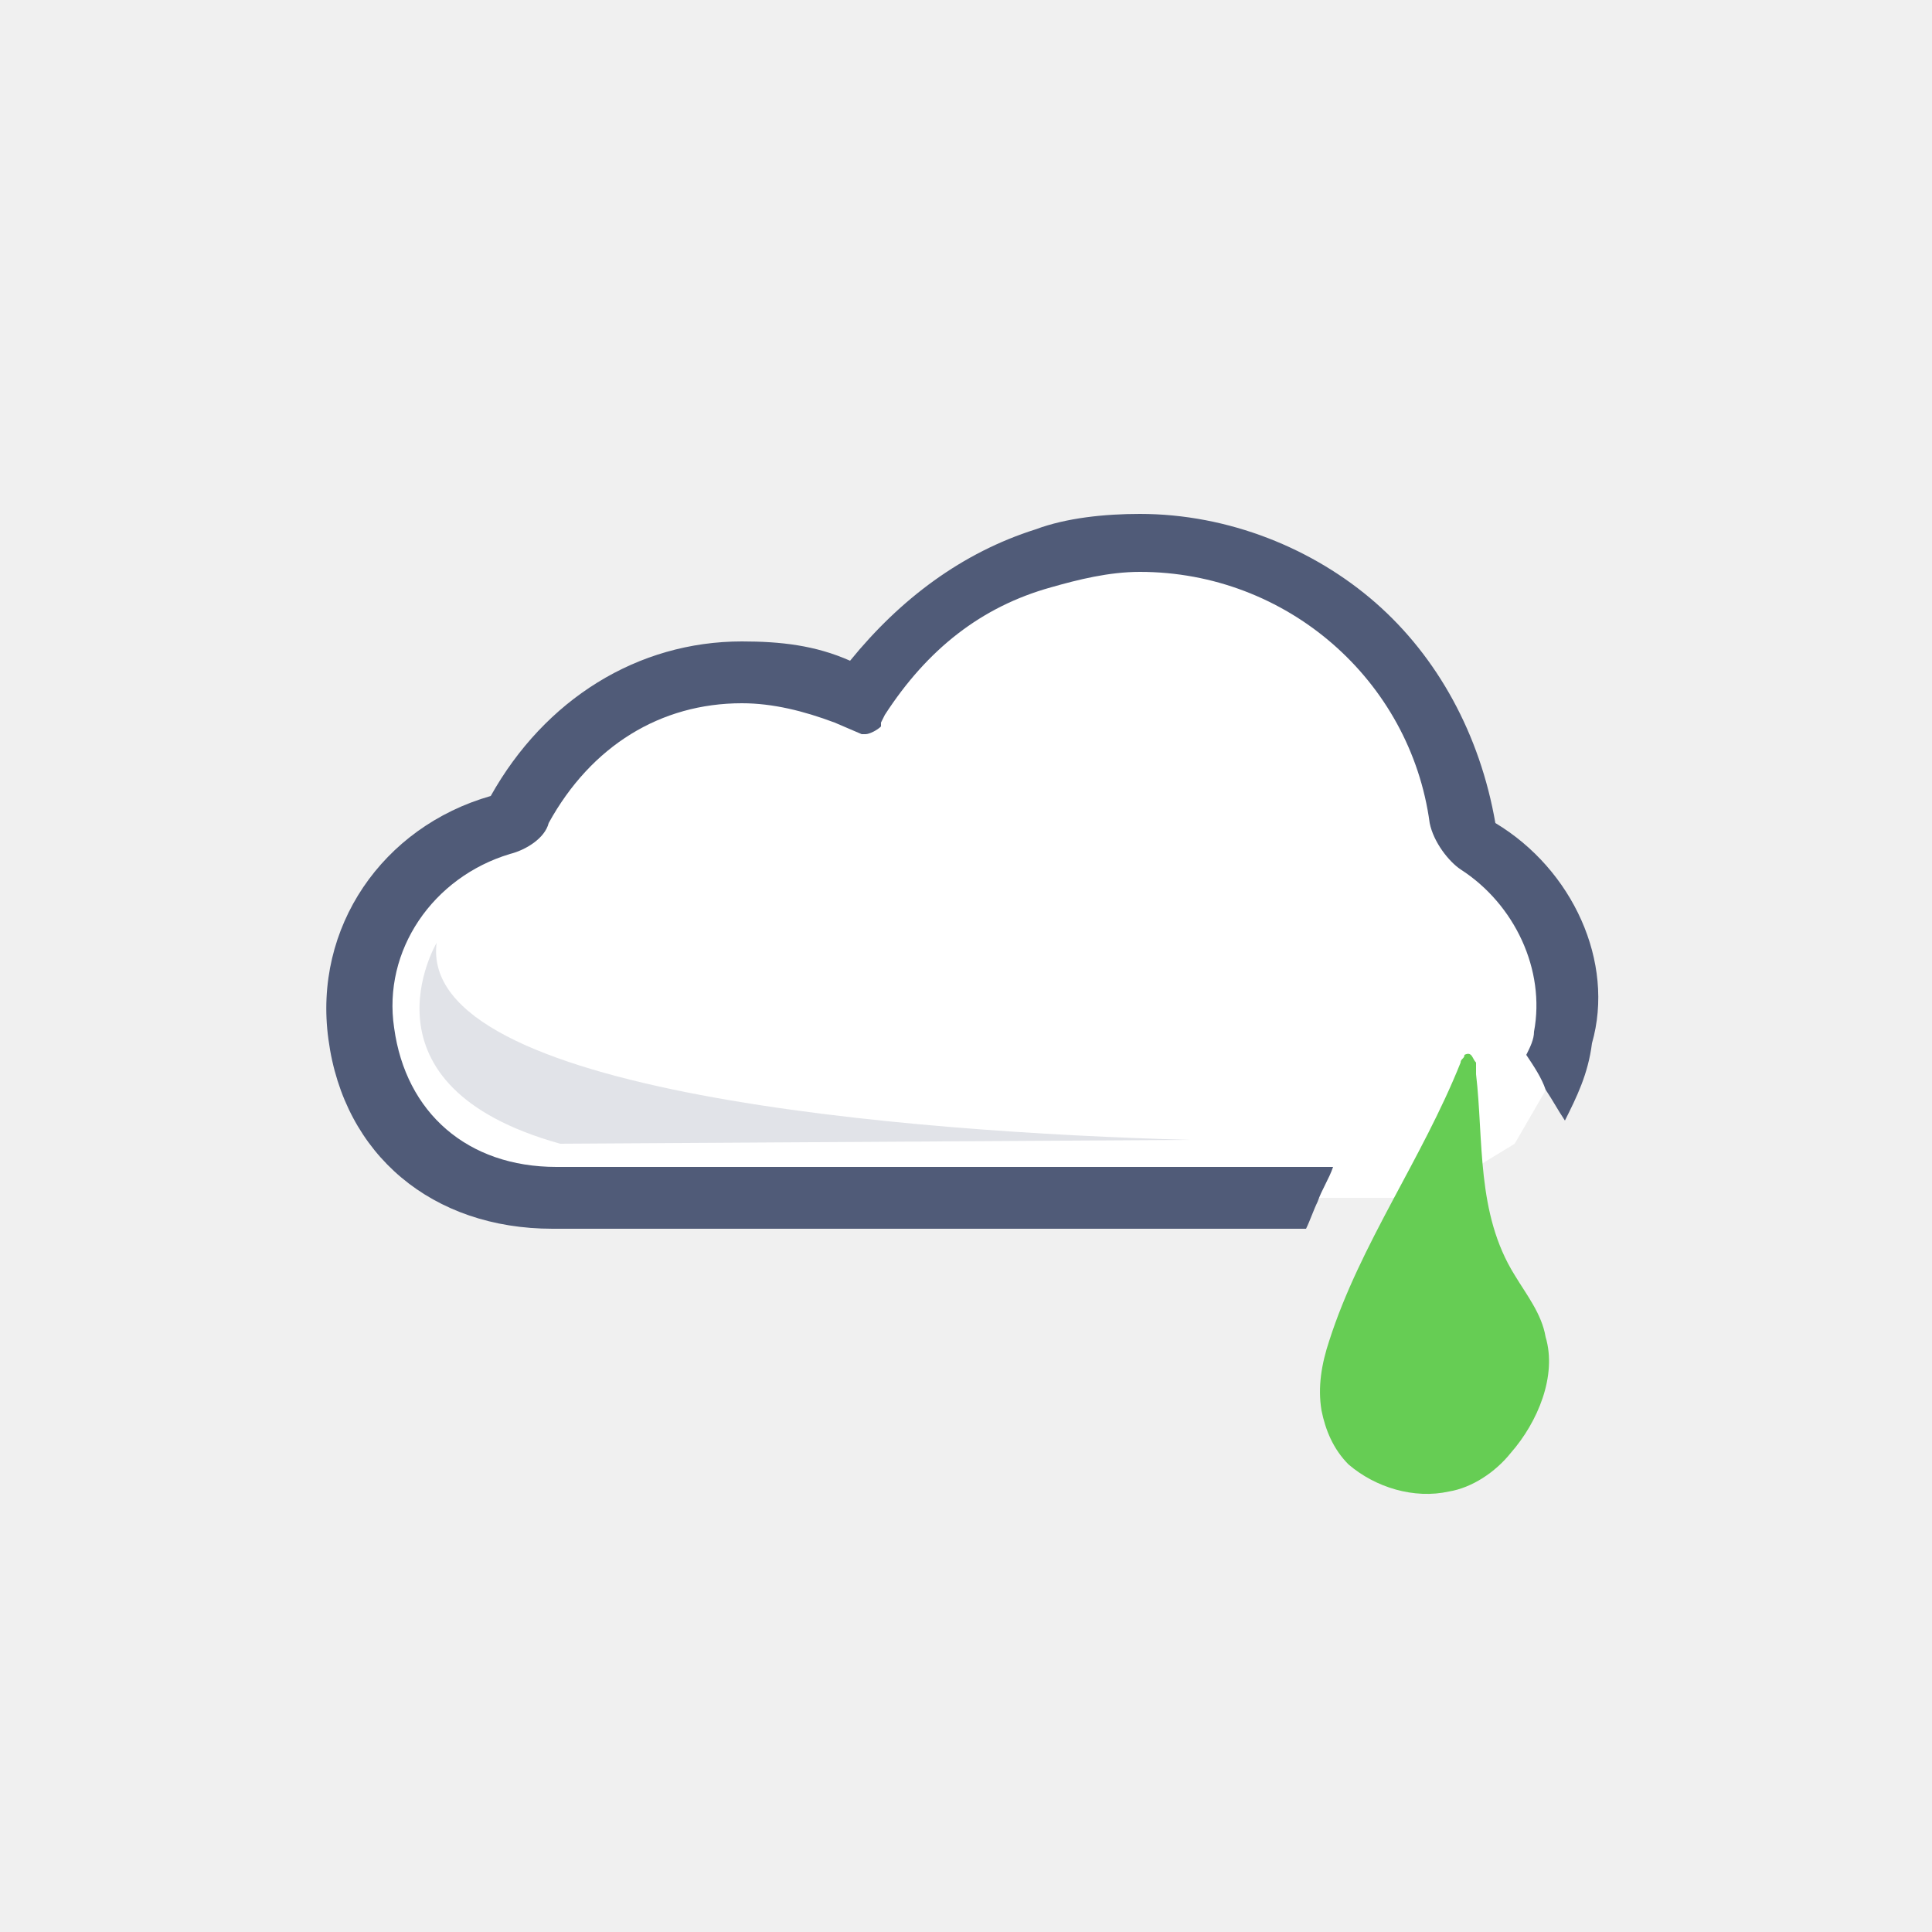
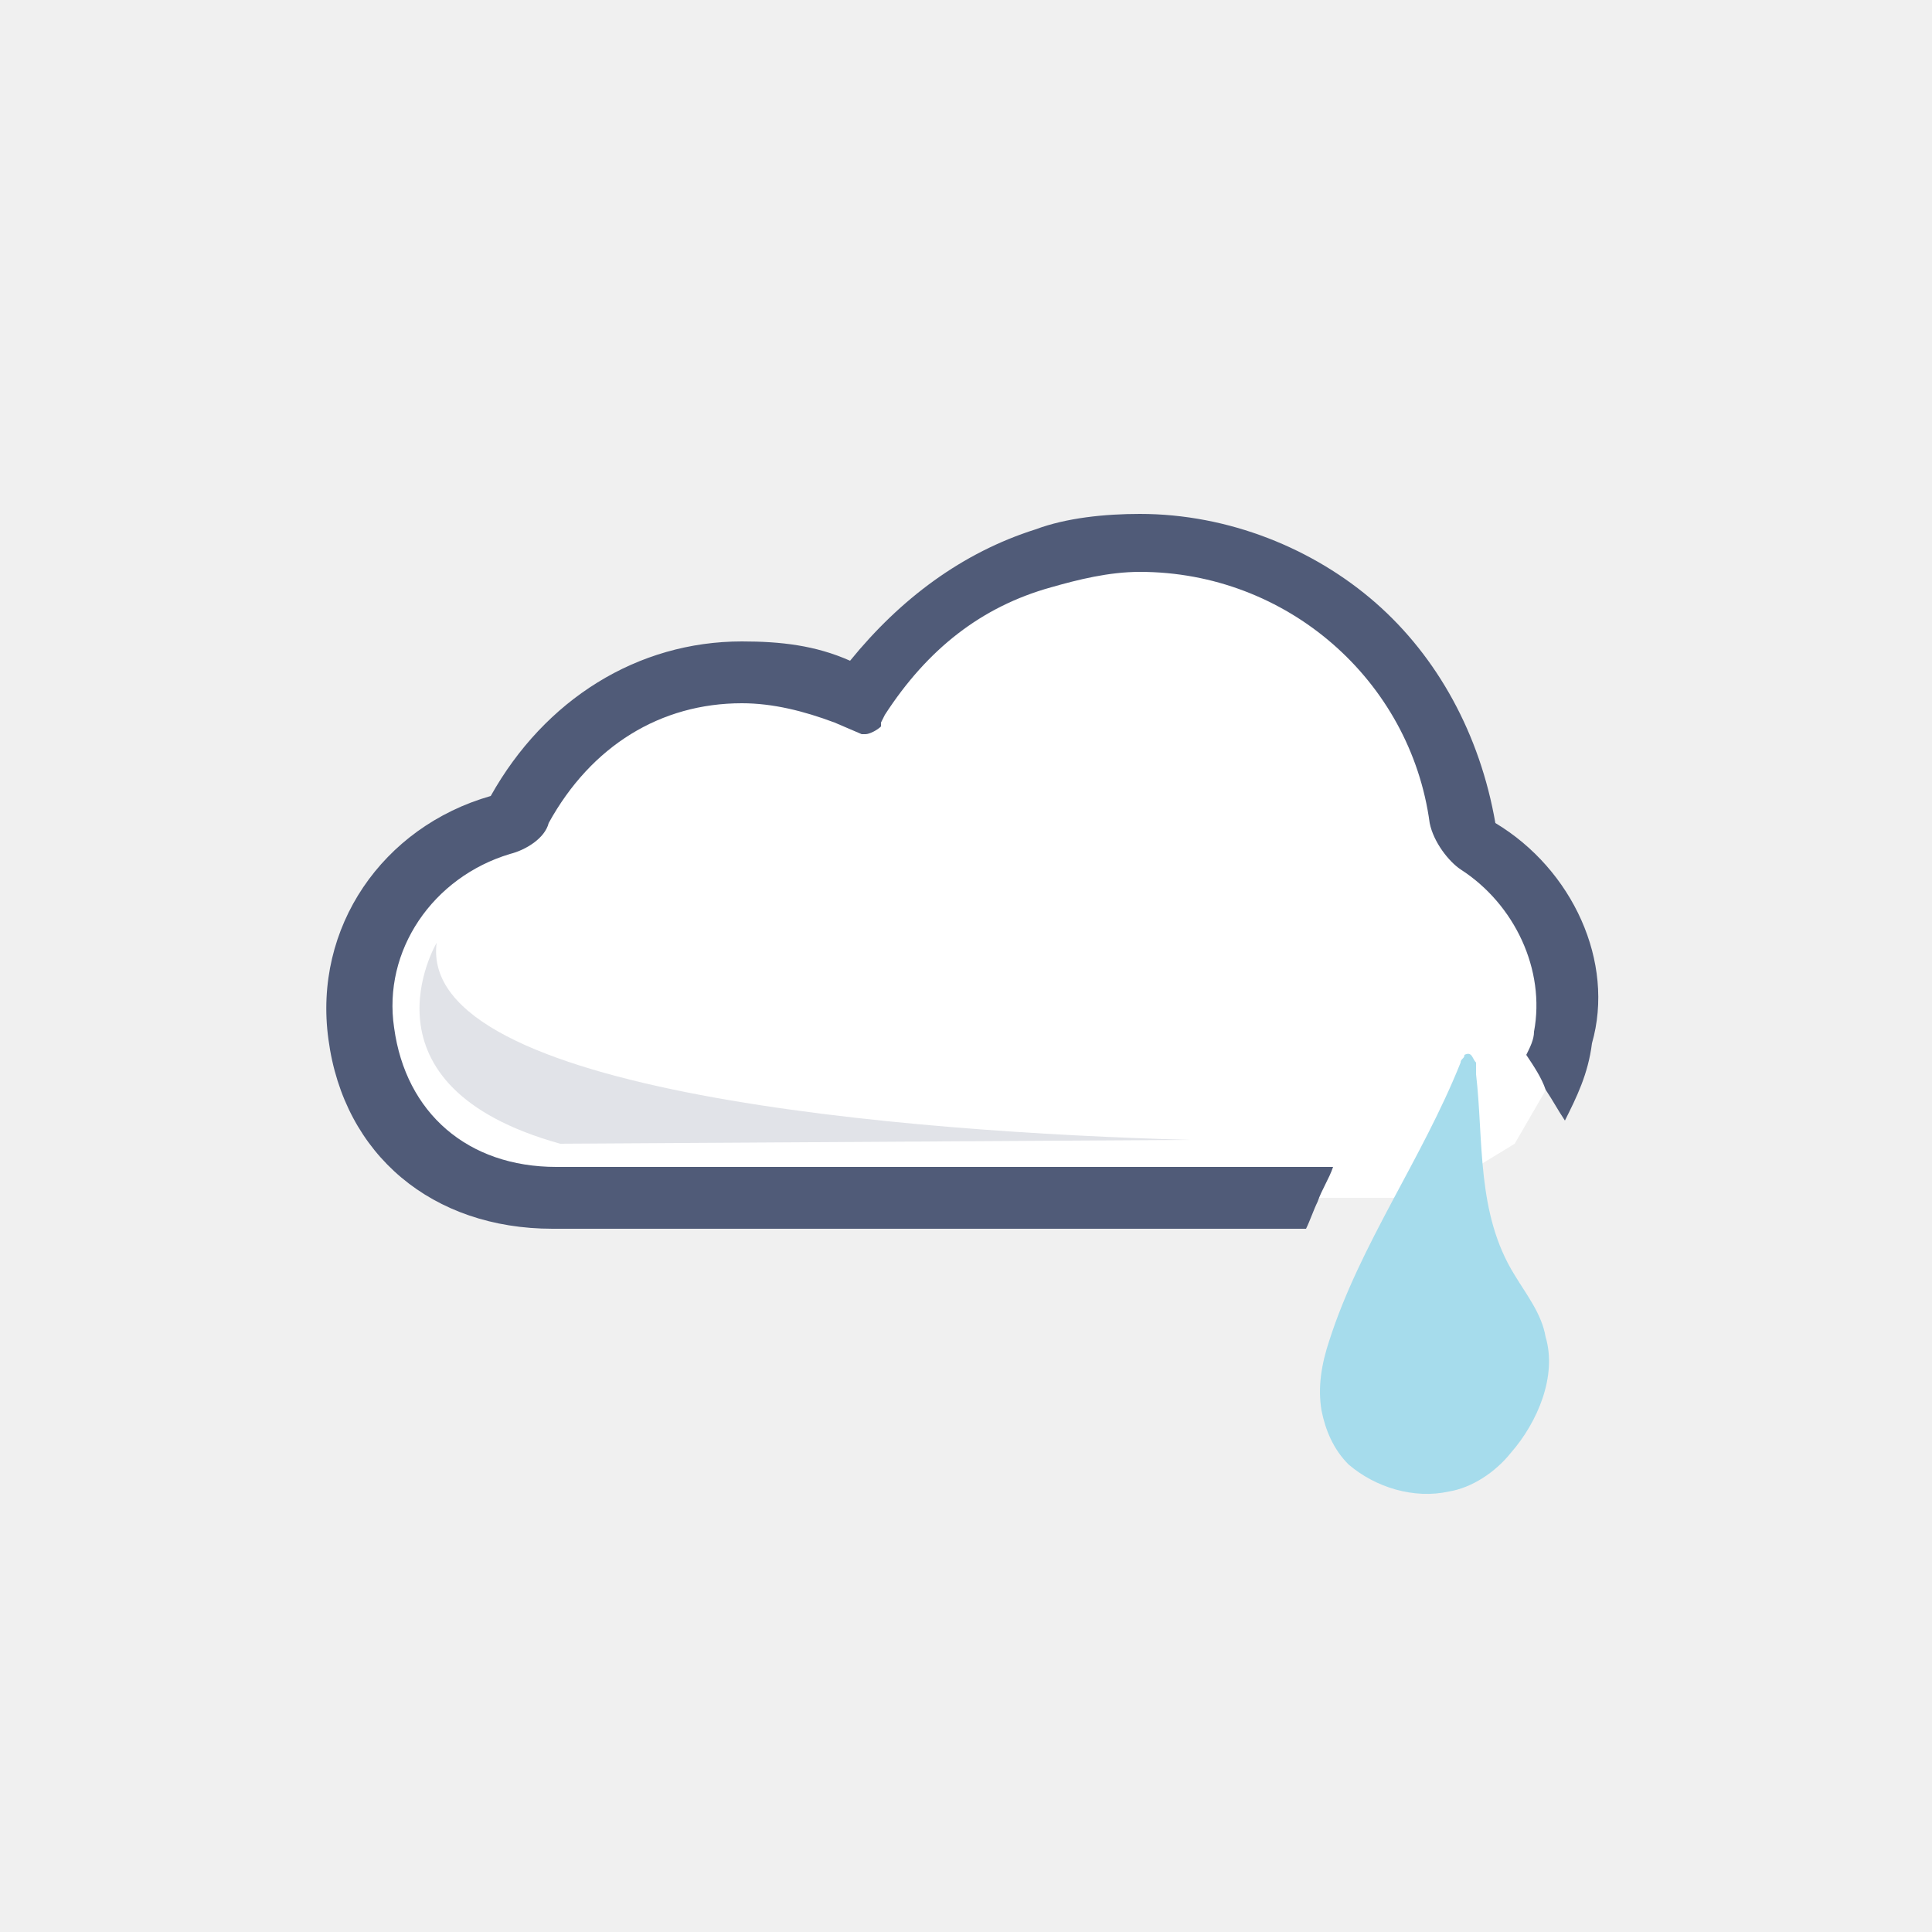
<svg xmlns="http://www.w3.org/2000/svg" version="1.1" id="katman_1" x="0px" y="0px" height="50px" width="50px" viewBox="0 0 50 50" style="enable-background:new 0 0 50 50;" xml:space="preserve">
  <style type="text/css">
	.st0{fill:#FFFFFF;}
	.st1{fill:#505B78;}
	.st2{opacity:0.17;fill:#505B78;enable-background:new    ;}
- 	.st3{fill:#66CD54;}
+ 	.st3{fill:#a6dcec;}
</style>
  <g>
    <path class="st0" d="M22.1,18.1l-3.3-0.5l-3.1,0.9l-1.3,1.6l-0.9,1.2l-1.6,0.6l-1.4,1.4l-0.9,1.6l-0.4,1.7l0.9,2.3l1.3,1.2l2.5,0.9   h4.6h18.4l2.3-1.4l1.1-1.9v-2.1l-0.8-2.2l-1.4-1.5l-0.7-1.3l-0.8-2.1l-1.1-2L34.1,15c0,0-2.9-1.2-3.1-1h-2.7l-2.6,0.6l-1.6,1.7   L22.1,18.1z" />
    <g>
      <g>
        <g>
          <path class="st1" d="M38.7,21.3C38.7,21.3,38.7,21.2,38.7,21.3c-0.4-2.3-1.5-4.3-3.1-5.7s-3.8-2.3-6.1-2.3      c-0.9,0-1.9,0.1-2.7,0.4c-1.9,0.6-3.5,1.8-4.8,3.4c-0.9-0.4-1.8-0.5-2.8-0.5c-2.7,0-5.1,1.5-6.5,4c-2.8,0.8-4.6,3.4-4.2,6.3      c0.4,3,2.7,4.9,5.8,4.9H23h10.8c0.1-0.2,0.2-0.5,0.3-0.7c0.1-0.3,0.3-0.6,0.4-0.9H14.4c-2.3,0-3.9-1.4-4.2-3.6      c-0.3-2,1-3.9,3-4.5c0.4-0.1,0.9-0.4,1-0.8c1.1-2,2.9-3.1,5-3.1c0.8,0,1.6,0.2,2.4,0.5l0.7,0.3l0,0h0.1c0.1,0,0.3-0.1,0.4-0.2      c0,0,0,0,0-0.1l0.1-0.2c1.1-1.7,2.5-2.8,4.3-3.3c0.7-0.2,1.5-0.4,2.3-0.4c3.8,0,7,2.8,7.5,6.5c0.1,0.5,0.5,1,0.8,1.2      c1.4,0.9,2.2,2.6,1.9,4.2c0,0.2-0.1,0.4-0.2,0.6c0.2,0.3,0.4,0.6,0.5,0.9c0.2,0.3,0.3,0.5,0.5,0.8c0.3-0.6,0.6-1.2,0.7-2      C41.8,24.9,40.7,22.5,38.7,21.3z" />
        </g>
      </g>
      <path class="st2" d="M30.8,29.5c-7.3-0.2-20-1.2-19.5-5.1c0,0-2.2,3.7,3.2,5.2L30.8,29.5C30.8,29.6,30.8,29.6,30.8,29.5z" />
    </g>
  </g>
  <path class="st3" d="M38.2,27.8c0.2,1.7,0,3.6,1,5.2c0.3,0.5,0.7,1,0.8,1.6c0.3,1-0.2,2.2-0.9,3c-0.4,0.5-1,0.9-1.6,1  c-0.9,0.2-1.9-0.1-2.6-0.7c-0.4-0.4-0.6-0.9-0.7-1.4c-0.1-0.6,0-1.2,0.2-1.8c0.8-2.5,2.4-4.7,3.4-7.2c0-0.1,0.1-0.1,0.1-0.2  c0.2-0.1,0.2,0.1,0.3,0.2C38.2,27.6,38.2,27.7,38.2,27.8z" />
</svg>
